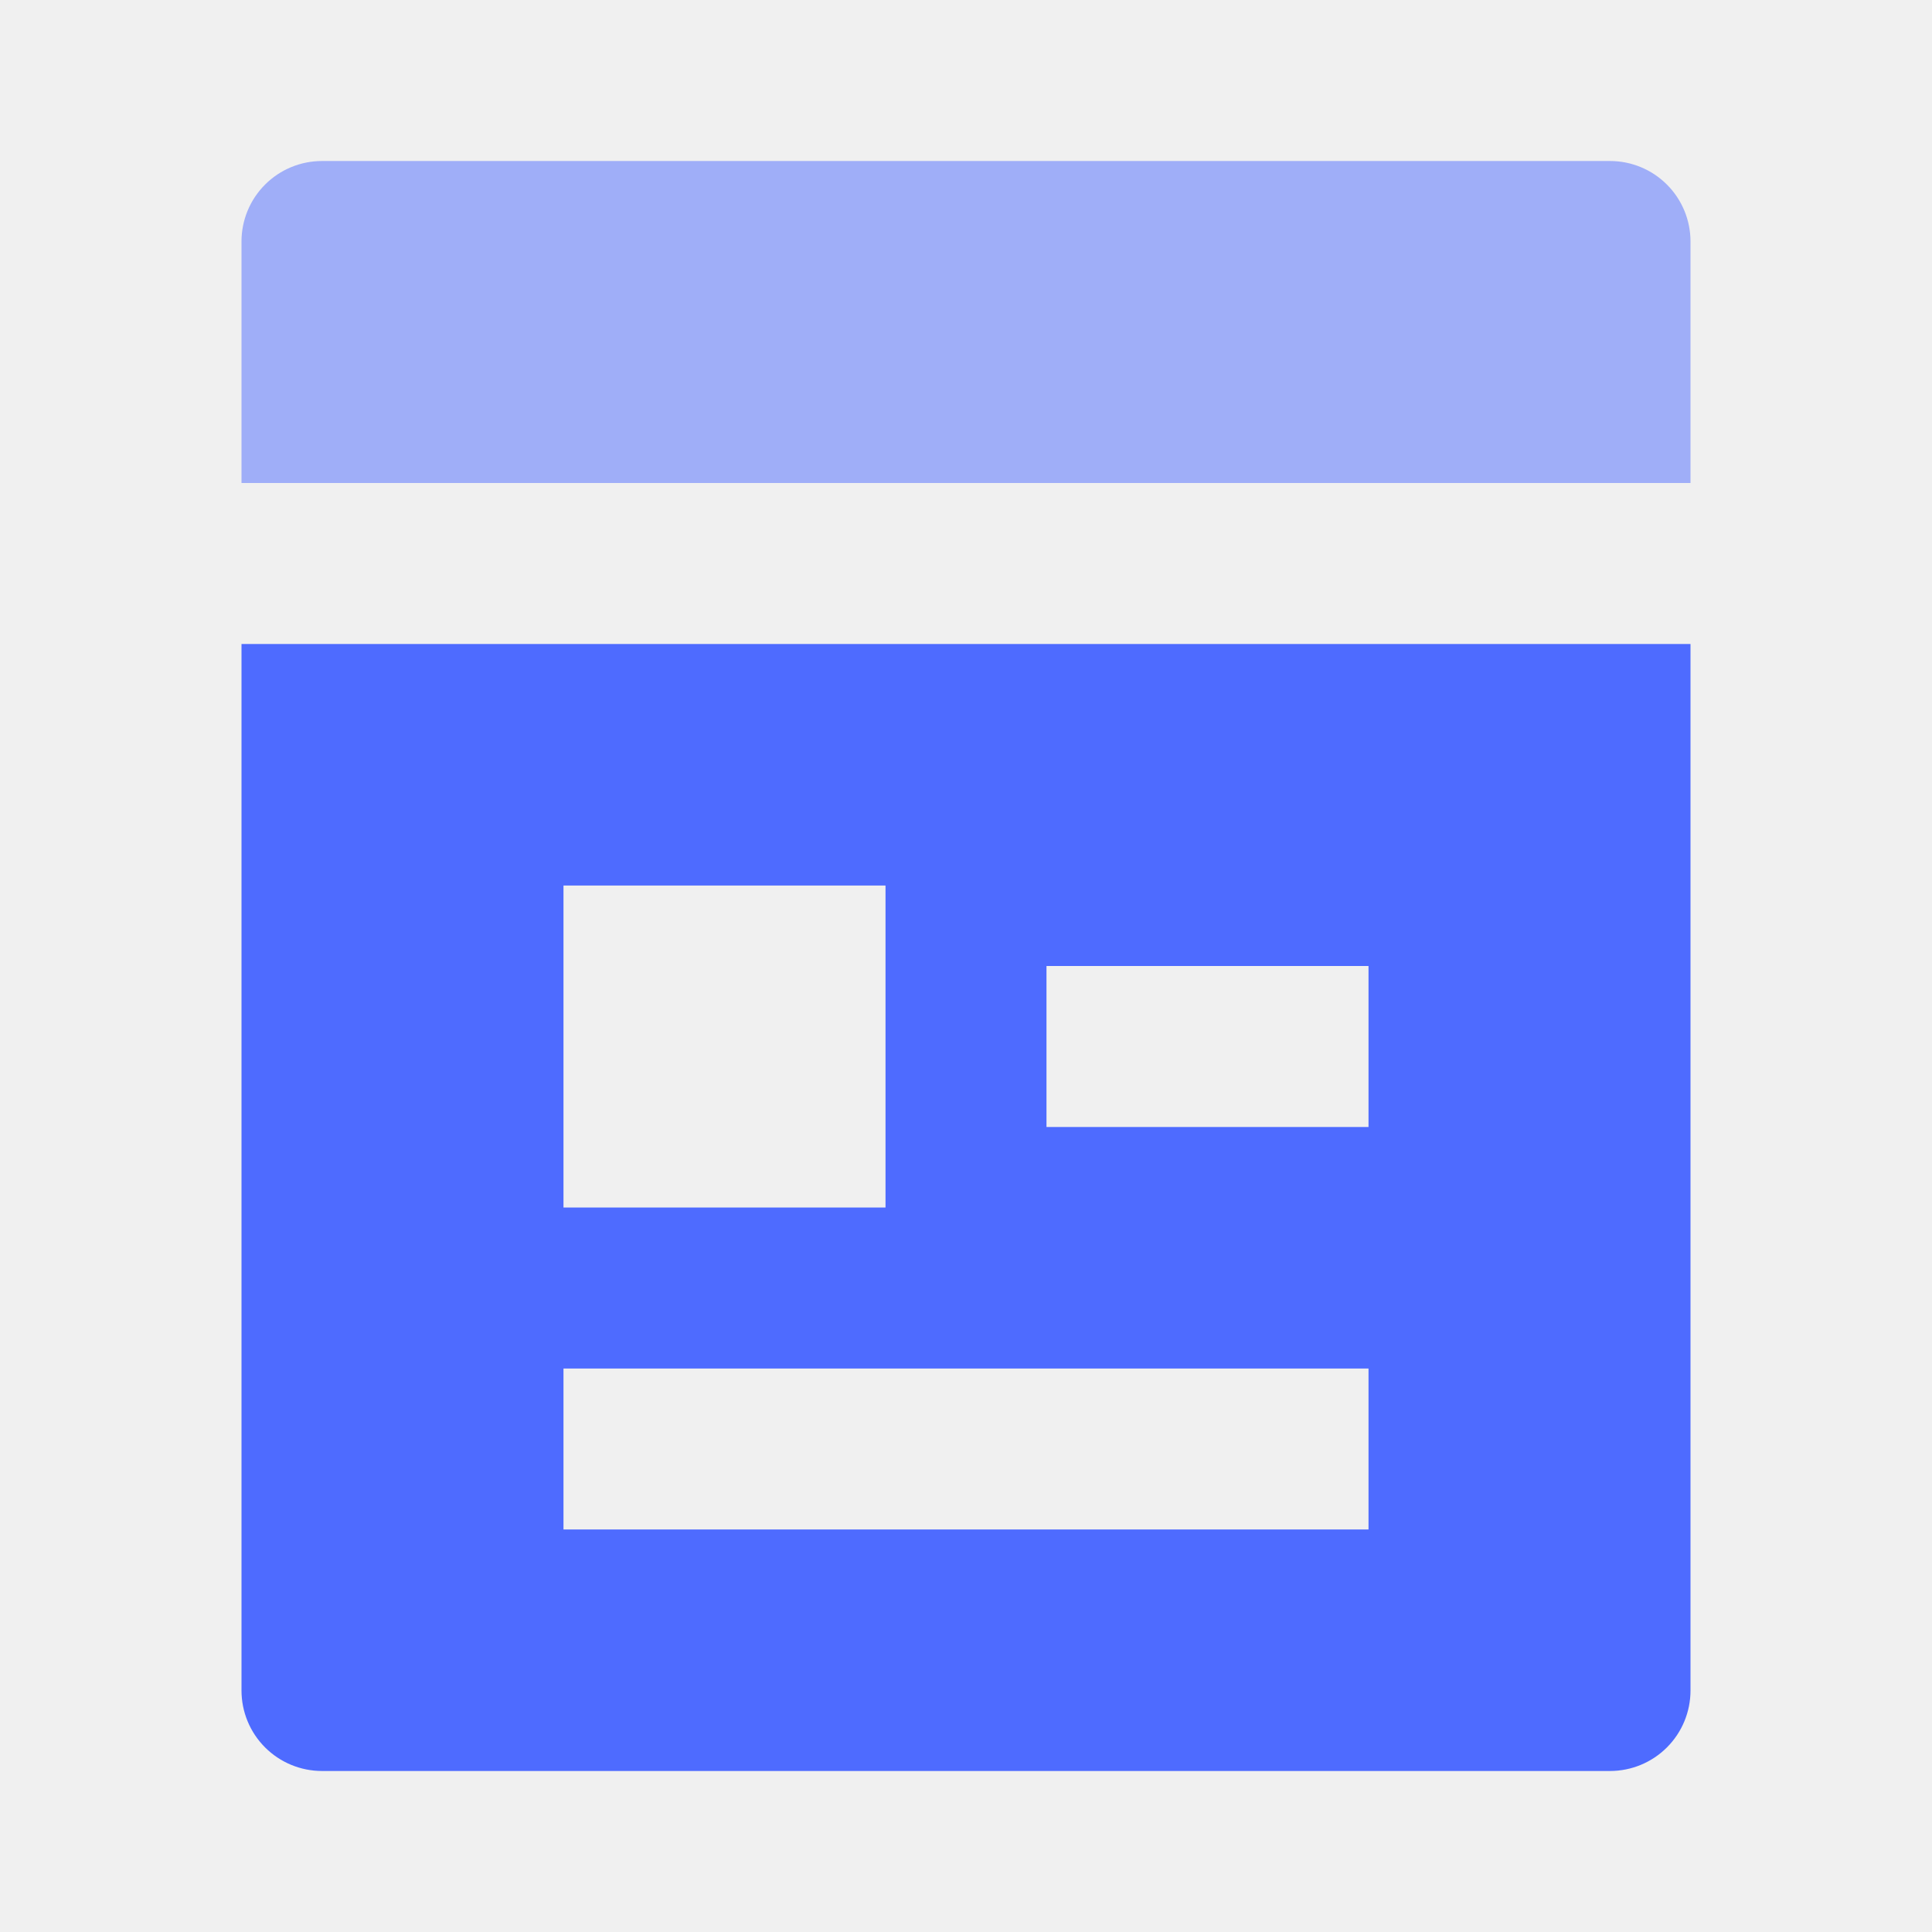
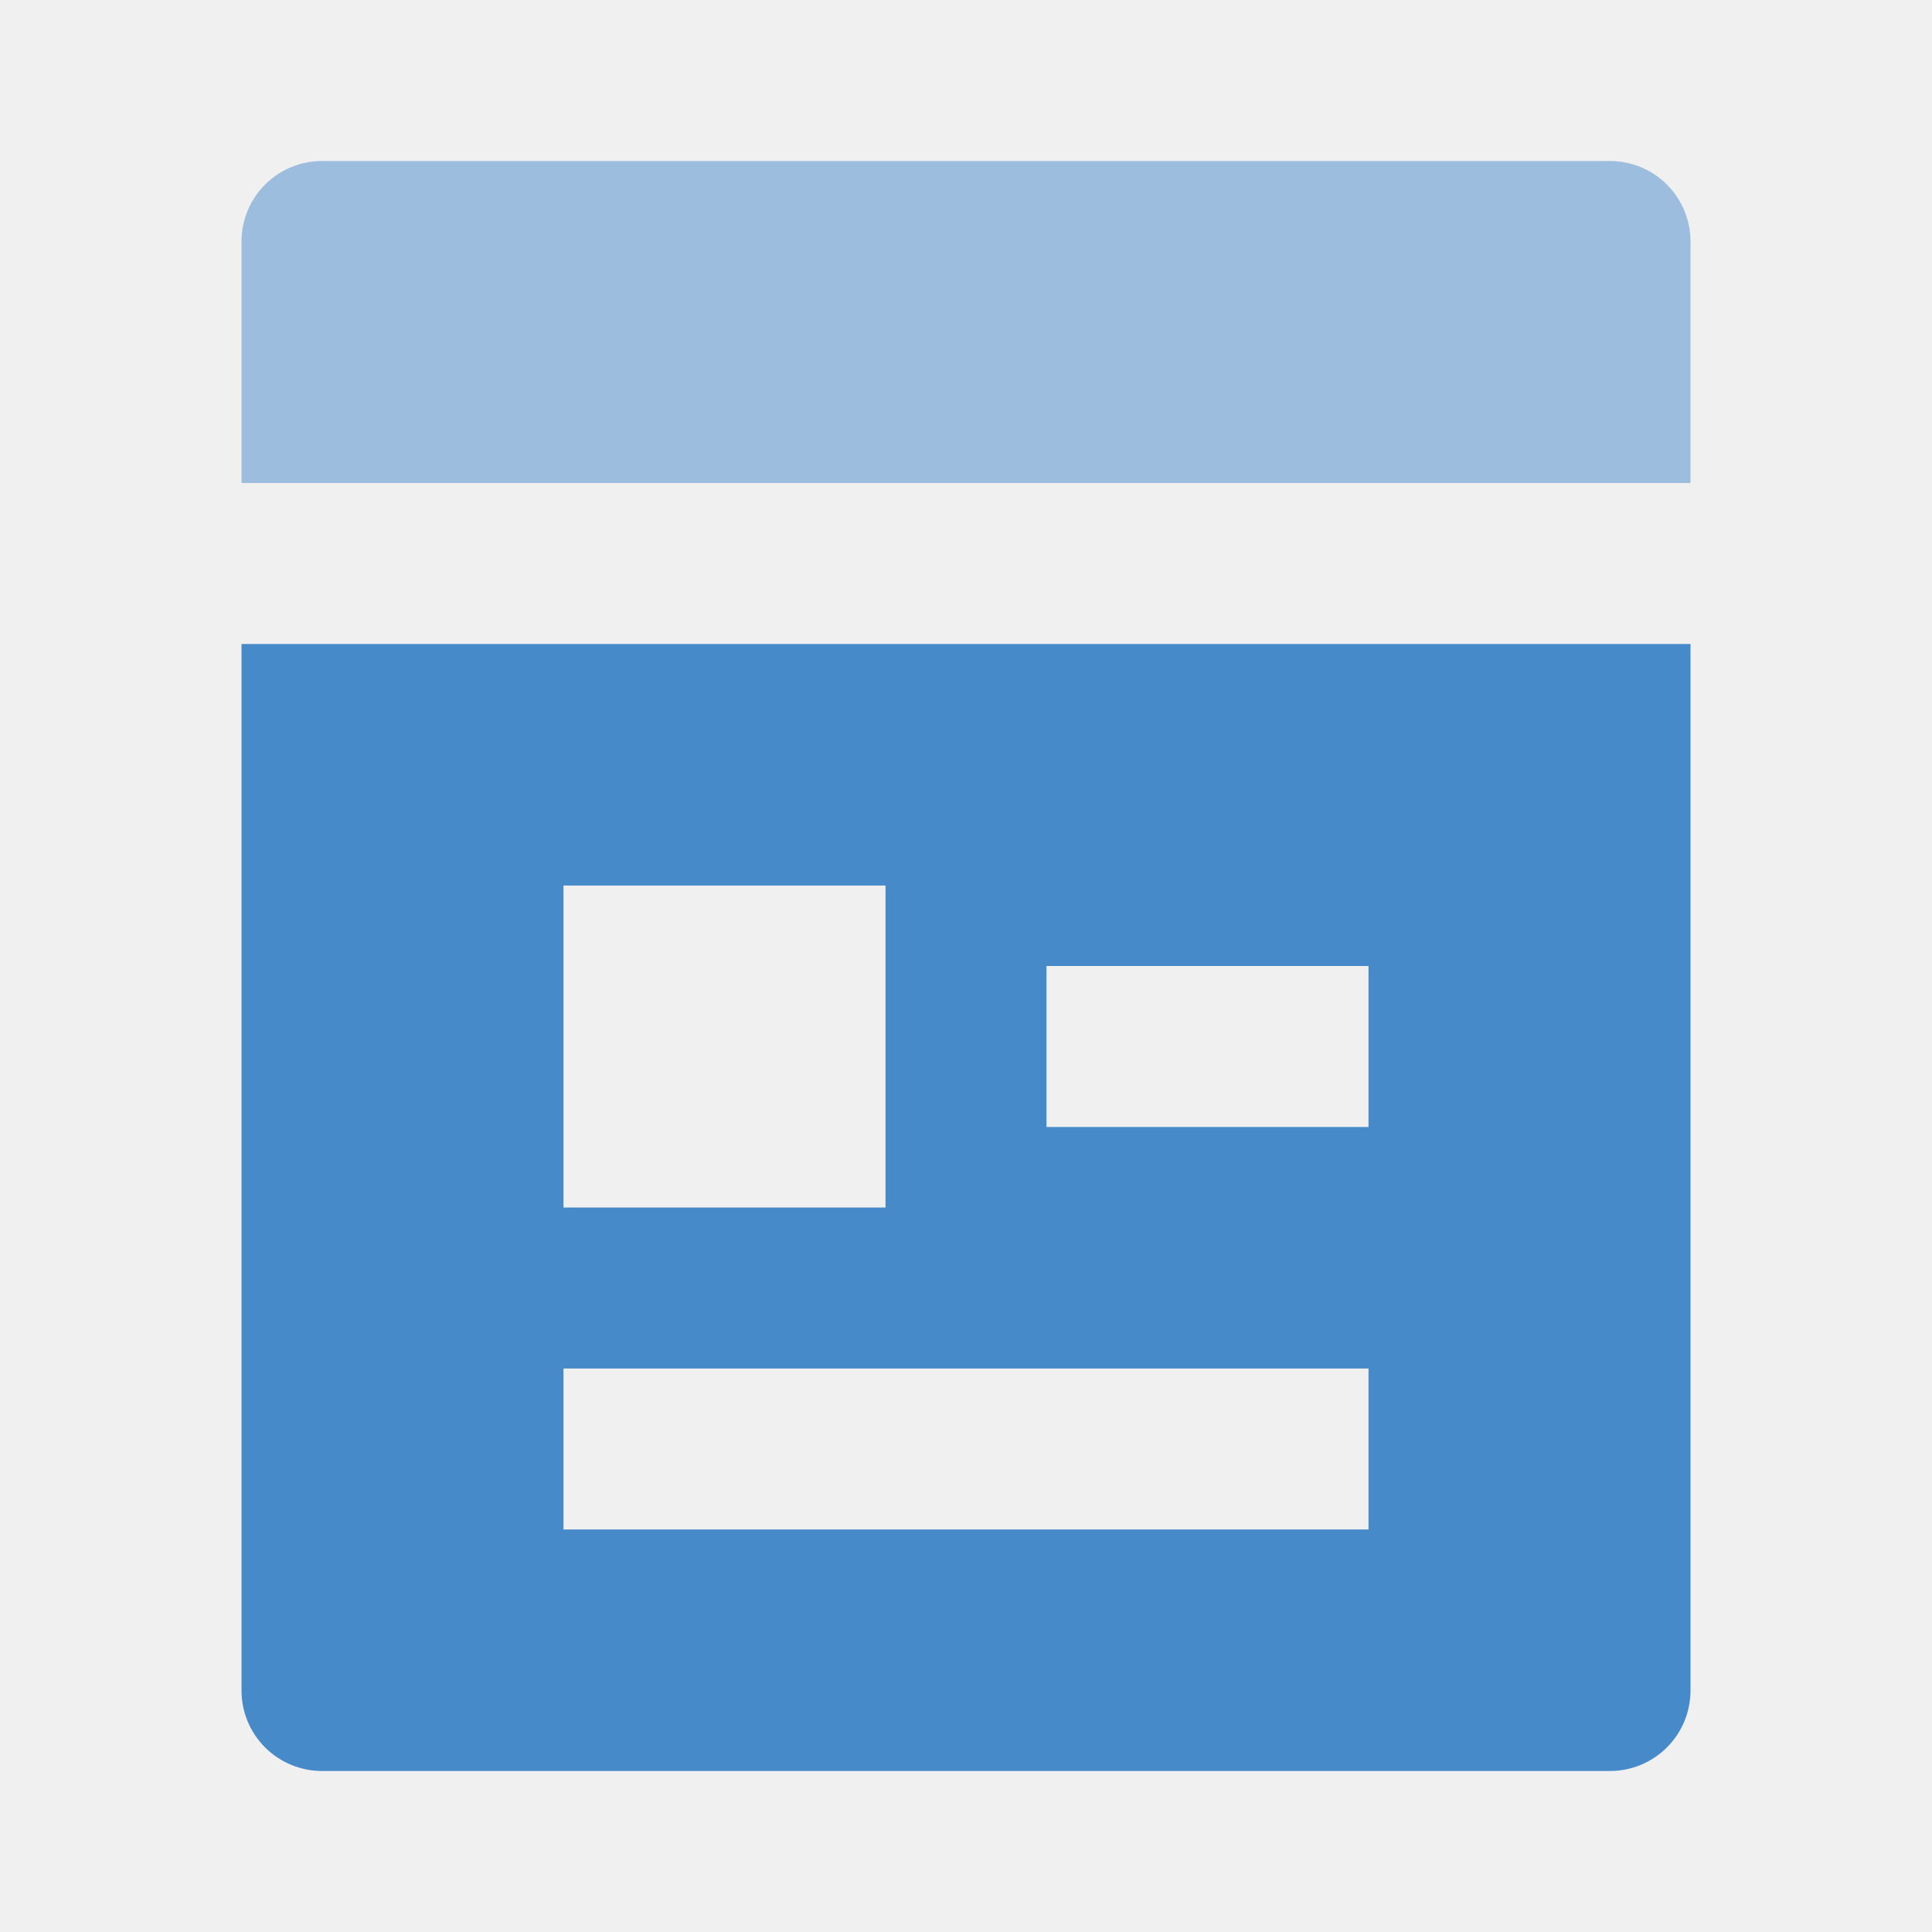
<svg xmlns="http://www.w3.org/2000/svg" width="50" height="50" viewBox="0 0 50 50" fill="none">
  <g clip-path="url(#clip0_23_54)">
-     <path d="M41.667 45.833H8.333C7.781 45.833 7.251 45.614 6.86 45.223C6.469 44.832 6.25 44.303 6.25 43.75V16.667H43.75V43.75C43.75 44.303 43.531 44.832 43.14 45.223C42.749 45.614 42.219 45.833 41.667 45.833ZM14.583 22.917V31.25H22.917V22.917H14.583ZM14.583 35.417V39.583H35.417V35.417H14.583ZM27.083 25V29.167H35.417V25H27.083Z" fill="#4E6BFF" />
-     <path opacity="0.5" d="M43.75 12.5H6.25V6.25C6.25 5.697 6.469 5.168 6.86 4.777C7.251 4.386 7.781 4.167 8.333 4.167H41.667C42.219 4.167 42.749 4.386 43.14 4.777C43.531 5.168 43.75 5.697 43.75 6.25V12.5Z" fill="#4E6BFF" />
+     <path d="M41.667 45.833H8.333C7.781 45.833 7.251 45.614 6.86 45.223C6.469 44.832 6.25 44.303 6.25 43.75V16.667H43.75V43.75C43.75 44.303 43.531 44.832 43.14 45.223C42.749 45.614 42.219 45.833 41.667 45.833ZM14.583 22.917V31.25H22.917V22.917H14.583ZM14.583 35.417V39.583H35.417V35.417H14.583ZM27.083 25V29.167H35.417V25H27.083Z" fill="#478AC9" />
+     <path opacity="0.5" d="M43.75 12.5H6.25V6.25C6.25 5.697 6.469 5.168 6.86 4.777C7.251 4.386 7.781 4.167 8.333 4.167H41.667C42.219 4.167 42.749 4.386 43.14 4.777C43.531 5.168 43.75 5.697 43.75 6.25V12.5Z" fill="#478AC9" />
  </g>
  <defs>
    <clipPath id="clip0_23_54">
      <rect width="50" height="50" fill="white" />
    </clipPath>
  </defs>
</svg>
